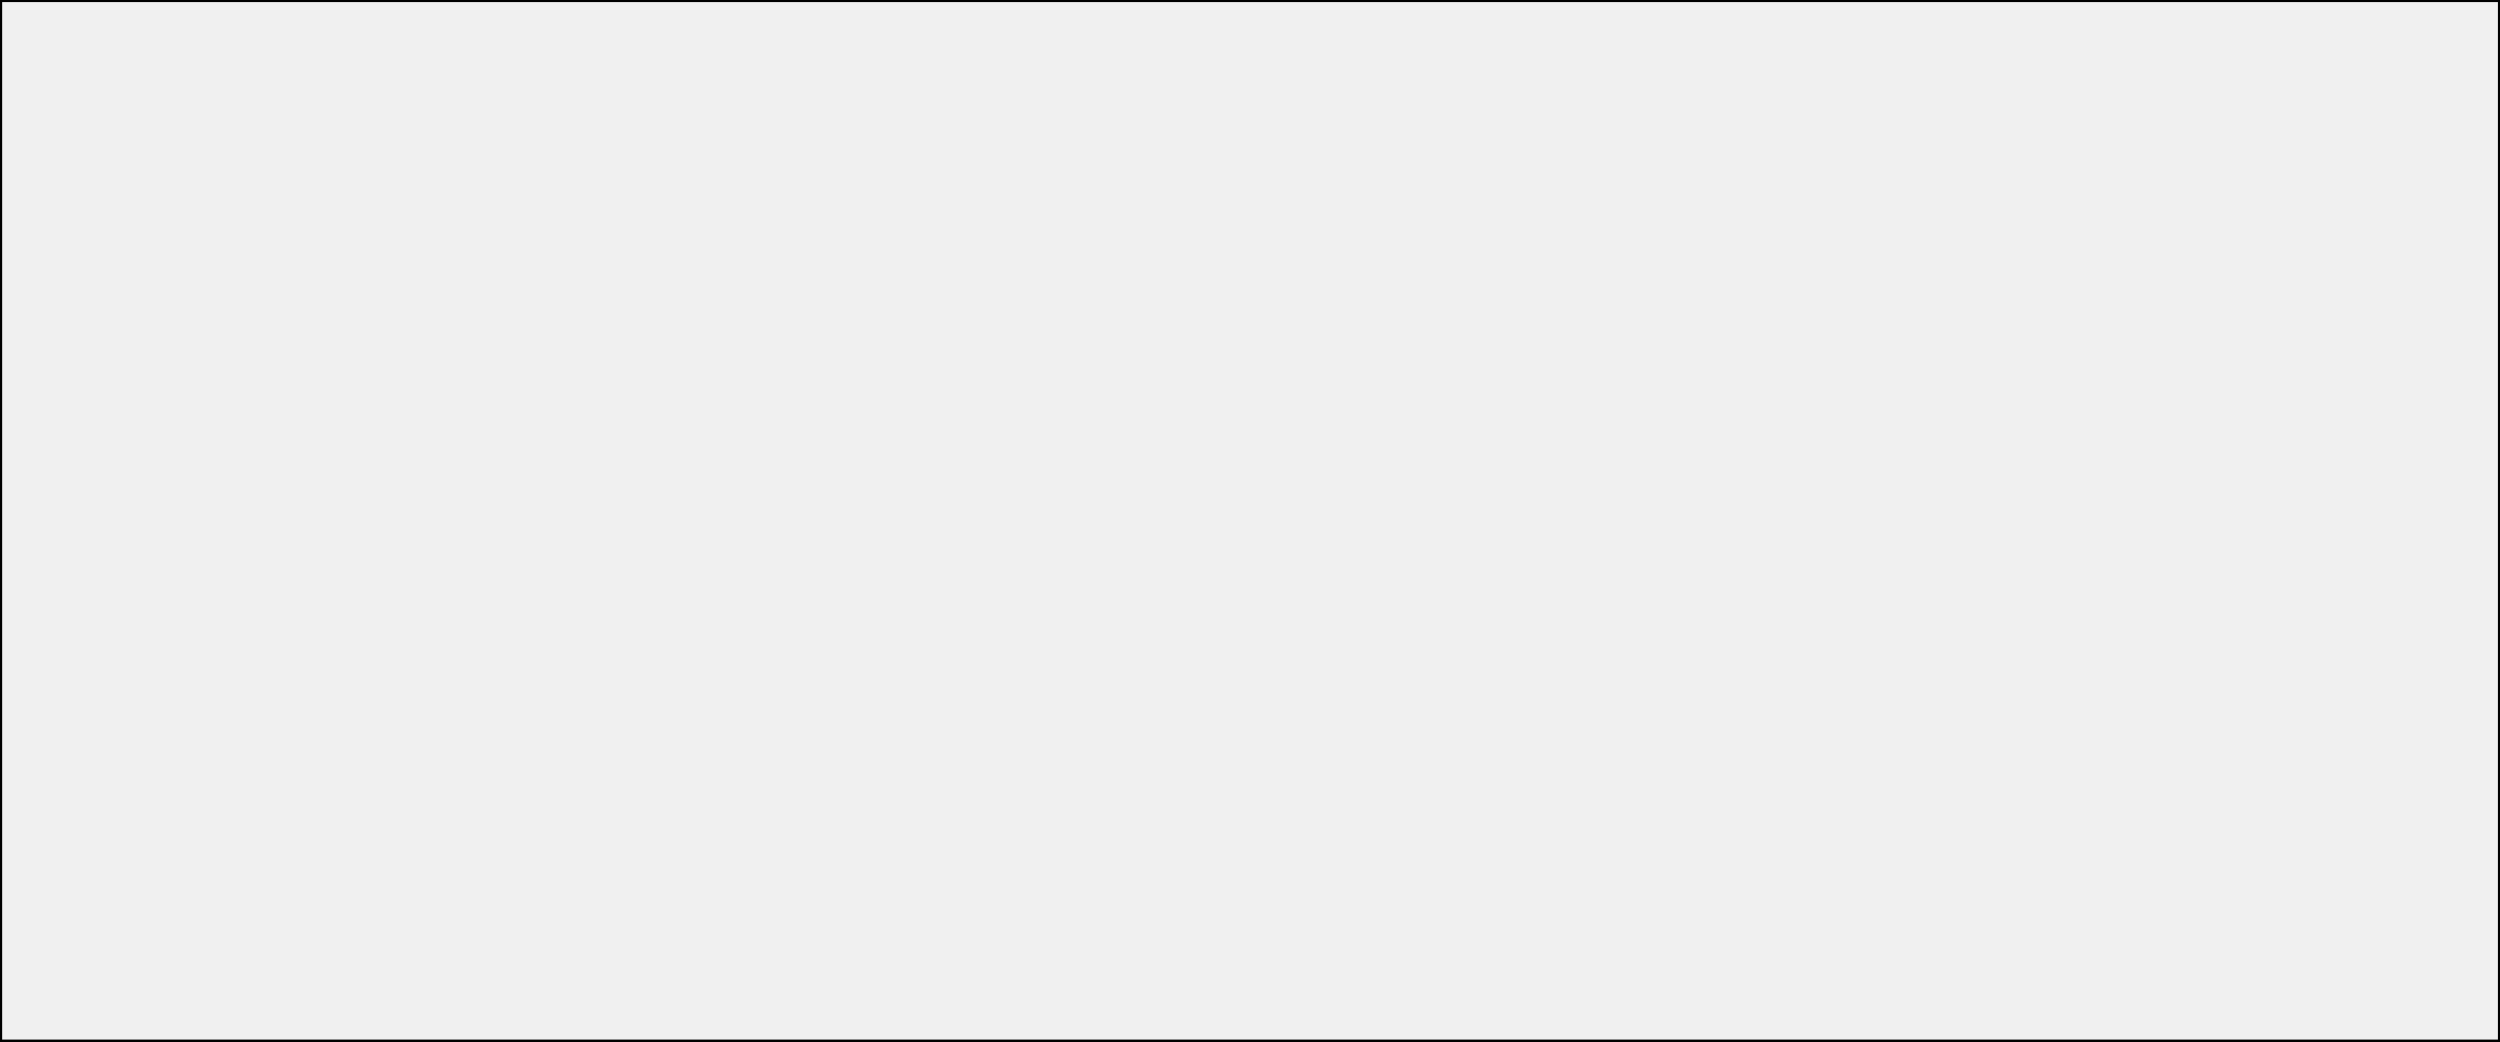
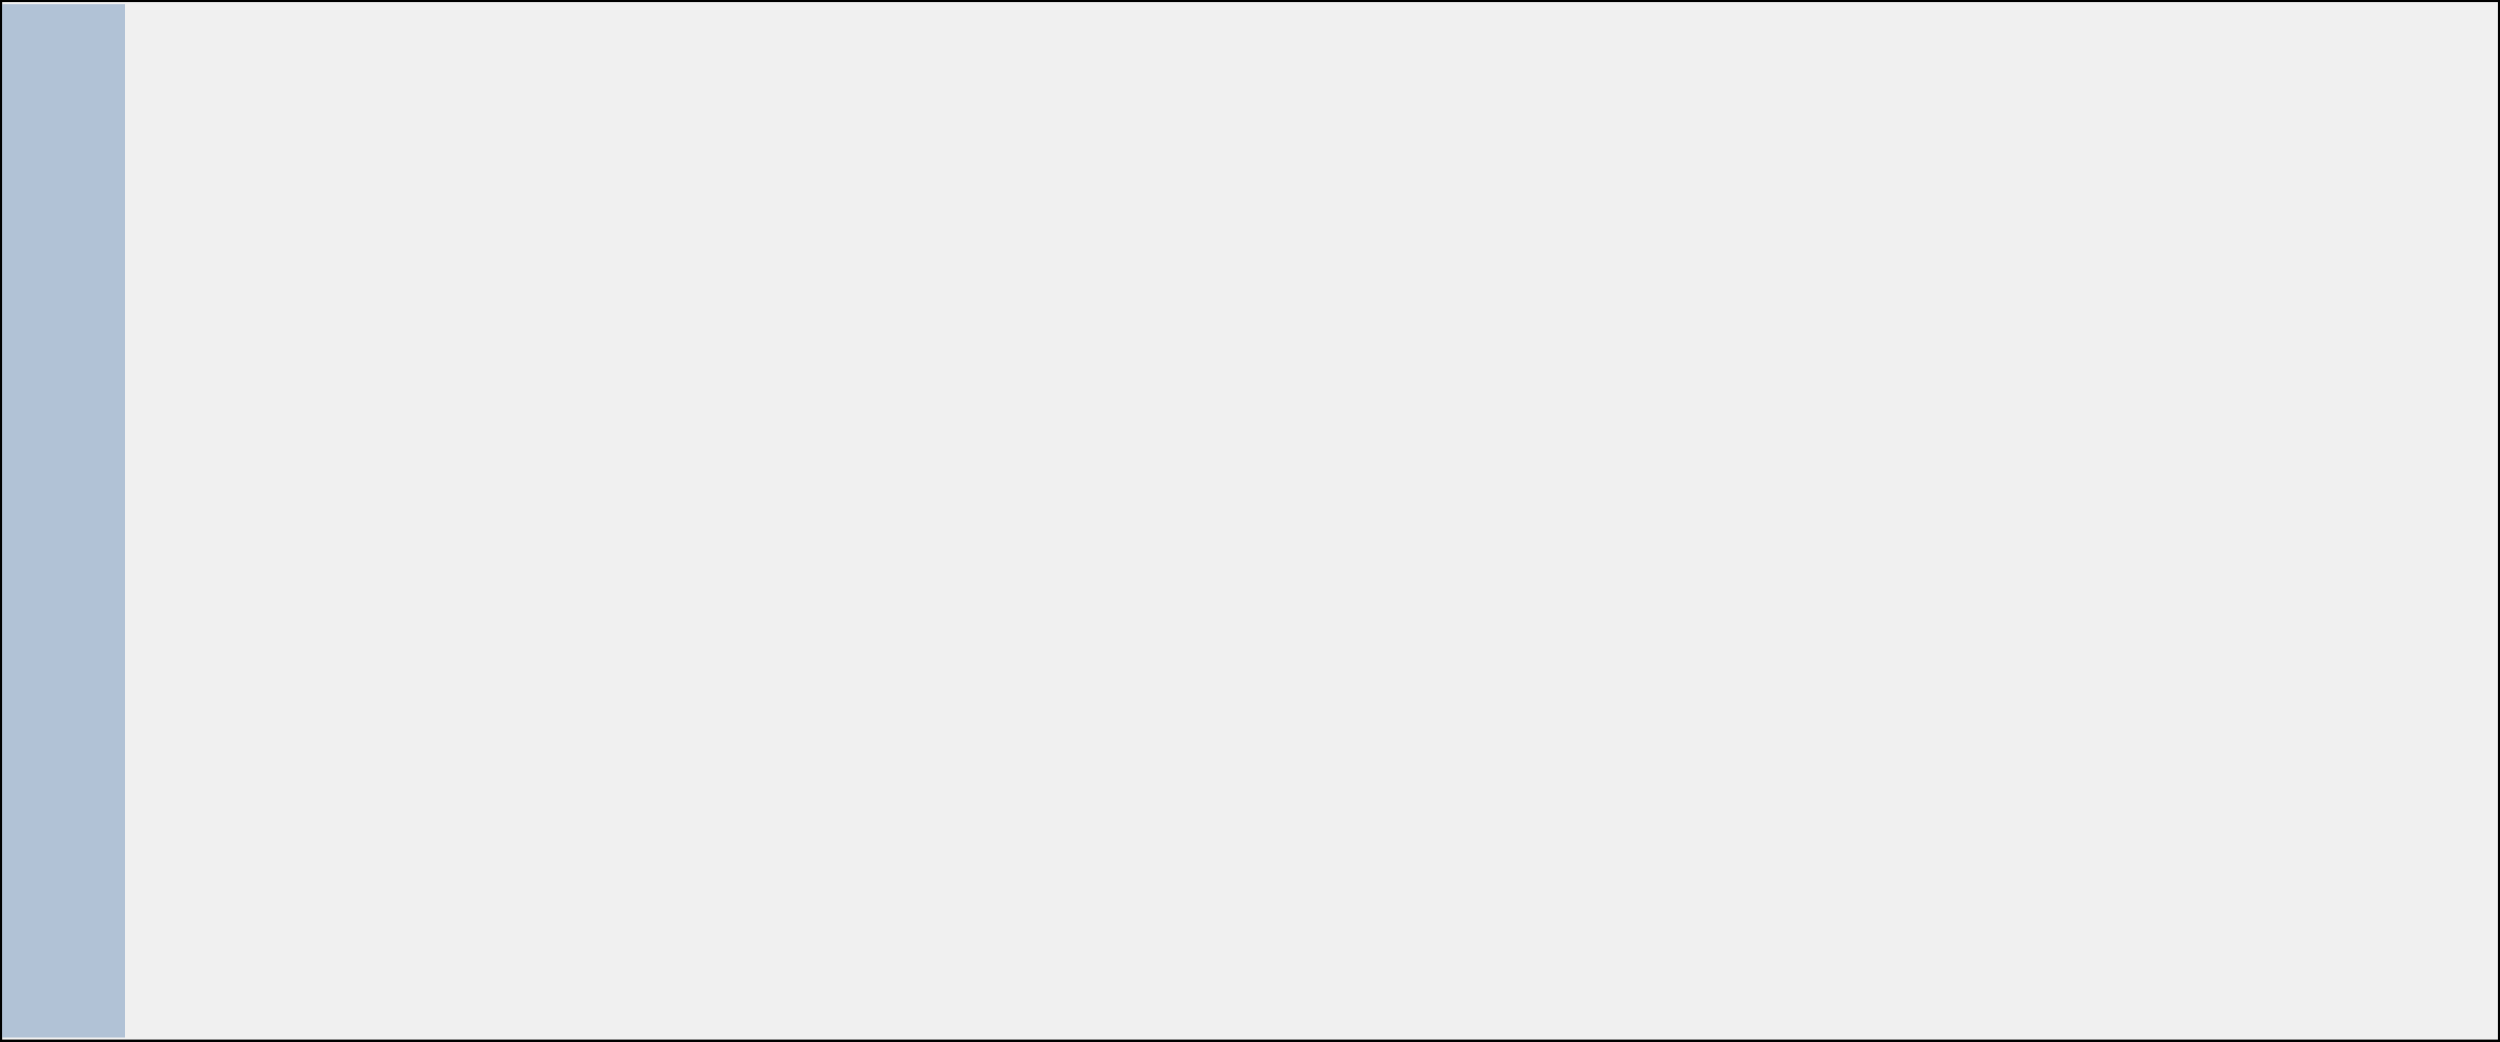
<svg xmlns="http://www.w3.org/2000/svg" xmlns:ns1="http://www.b3mn.org/oryx" width="600" height="250" version="1.0">
  <defs />
  <g pointer-events="painted">
    <defs>
      <radialGradient id="background" cx="0%" cy="10%" r="100%" fx="20%" fy="10%">
        <stop offset="0%" stop-color="#ffffff" stop-opacity="1" />
        <stop id="fill_el" offset="100%" stop-color="#ffffff" stop-opacity="1" />
      </radialGradient>
    </defs>
    <rect id="border_invisible" class="stripable-element-force" ns1:resize="vertical horizontal" x="0" y="0" width="600" height="250" fill="none" stroke-width="10" stroke="white" visibility="hidden" />
    <rect id="border" ns1:resize="vertical horizontal" x="0" y="0" width="600" height="250" stroke="black" stroke-width="1" fill="none" />
-     <rect id="caption" ns1:anchors="left top bottom" x="0" y="1" width="30" height="248" stroke="black" stroke-width="0" fill="white" visibility="hidden" class="stripable-element-force" />
+     <rect id="caption" ns1:anchors="left top bottom" x="0" y="1" width="30" height="248" stroke="black" stroke-width="0" fill="#b1c2d6" visibility="visible" class="stripable-element-force" />
    <path style="fill:none;stroke:#000000;stroke-width:1" d="M 0,0 L 0,250" ns1:anchors="left top bottom" id="captionDisableAntialiasing" />
    <text x="13" y="125" ns1:rotate="270" font-size="14" id="text_name" ns1:align="middle center" ns1:anchors="left" ns1:fittoelem="caption" fill="black" stroke="black">
	</text>
  </g>
</svg>
